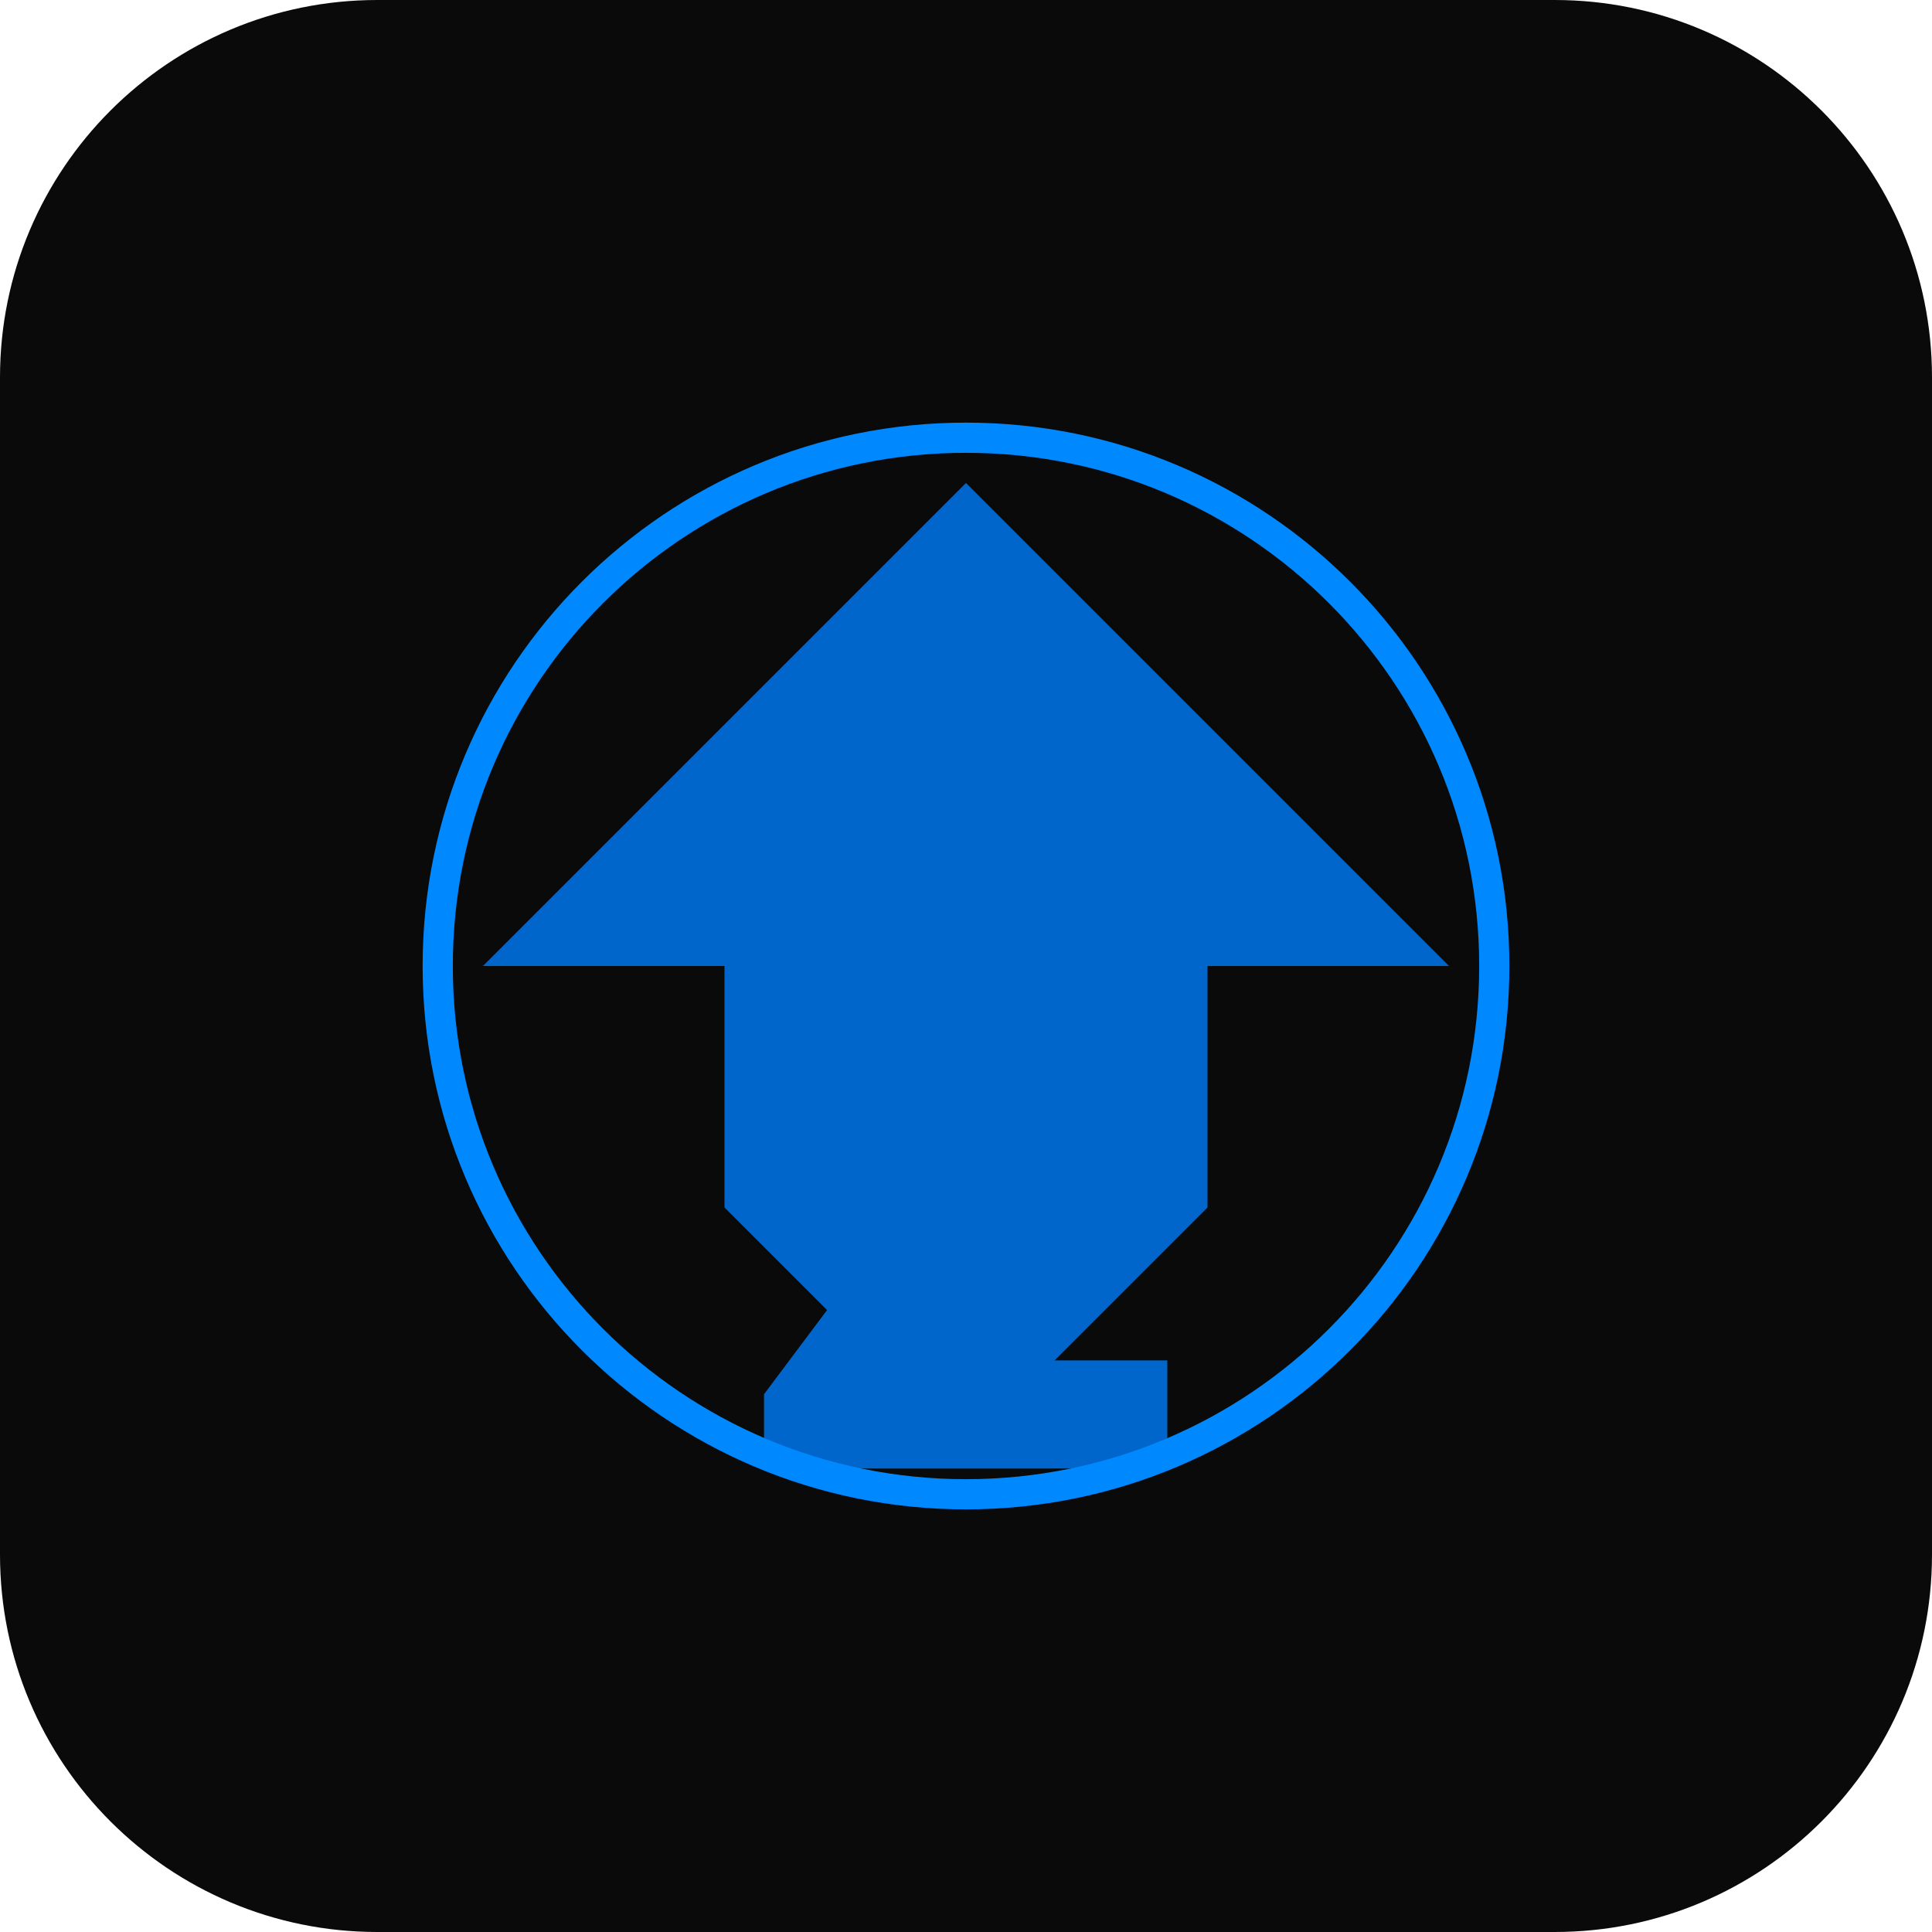
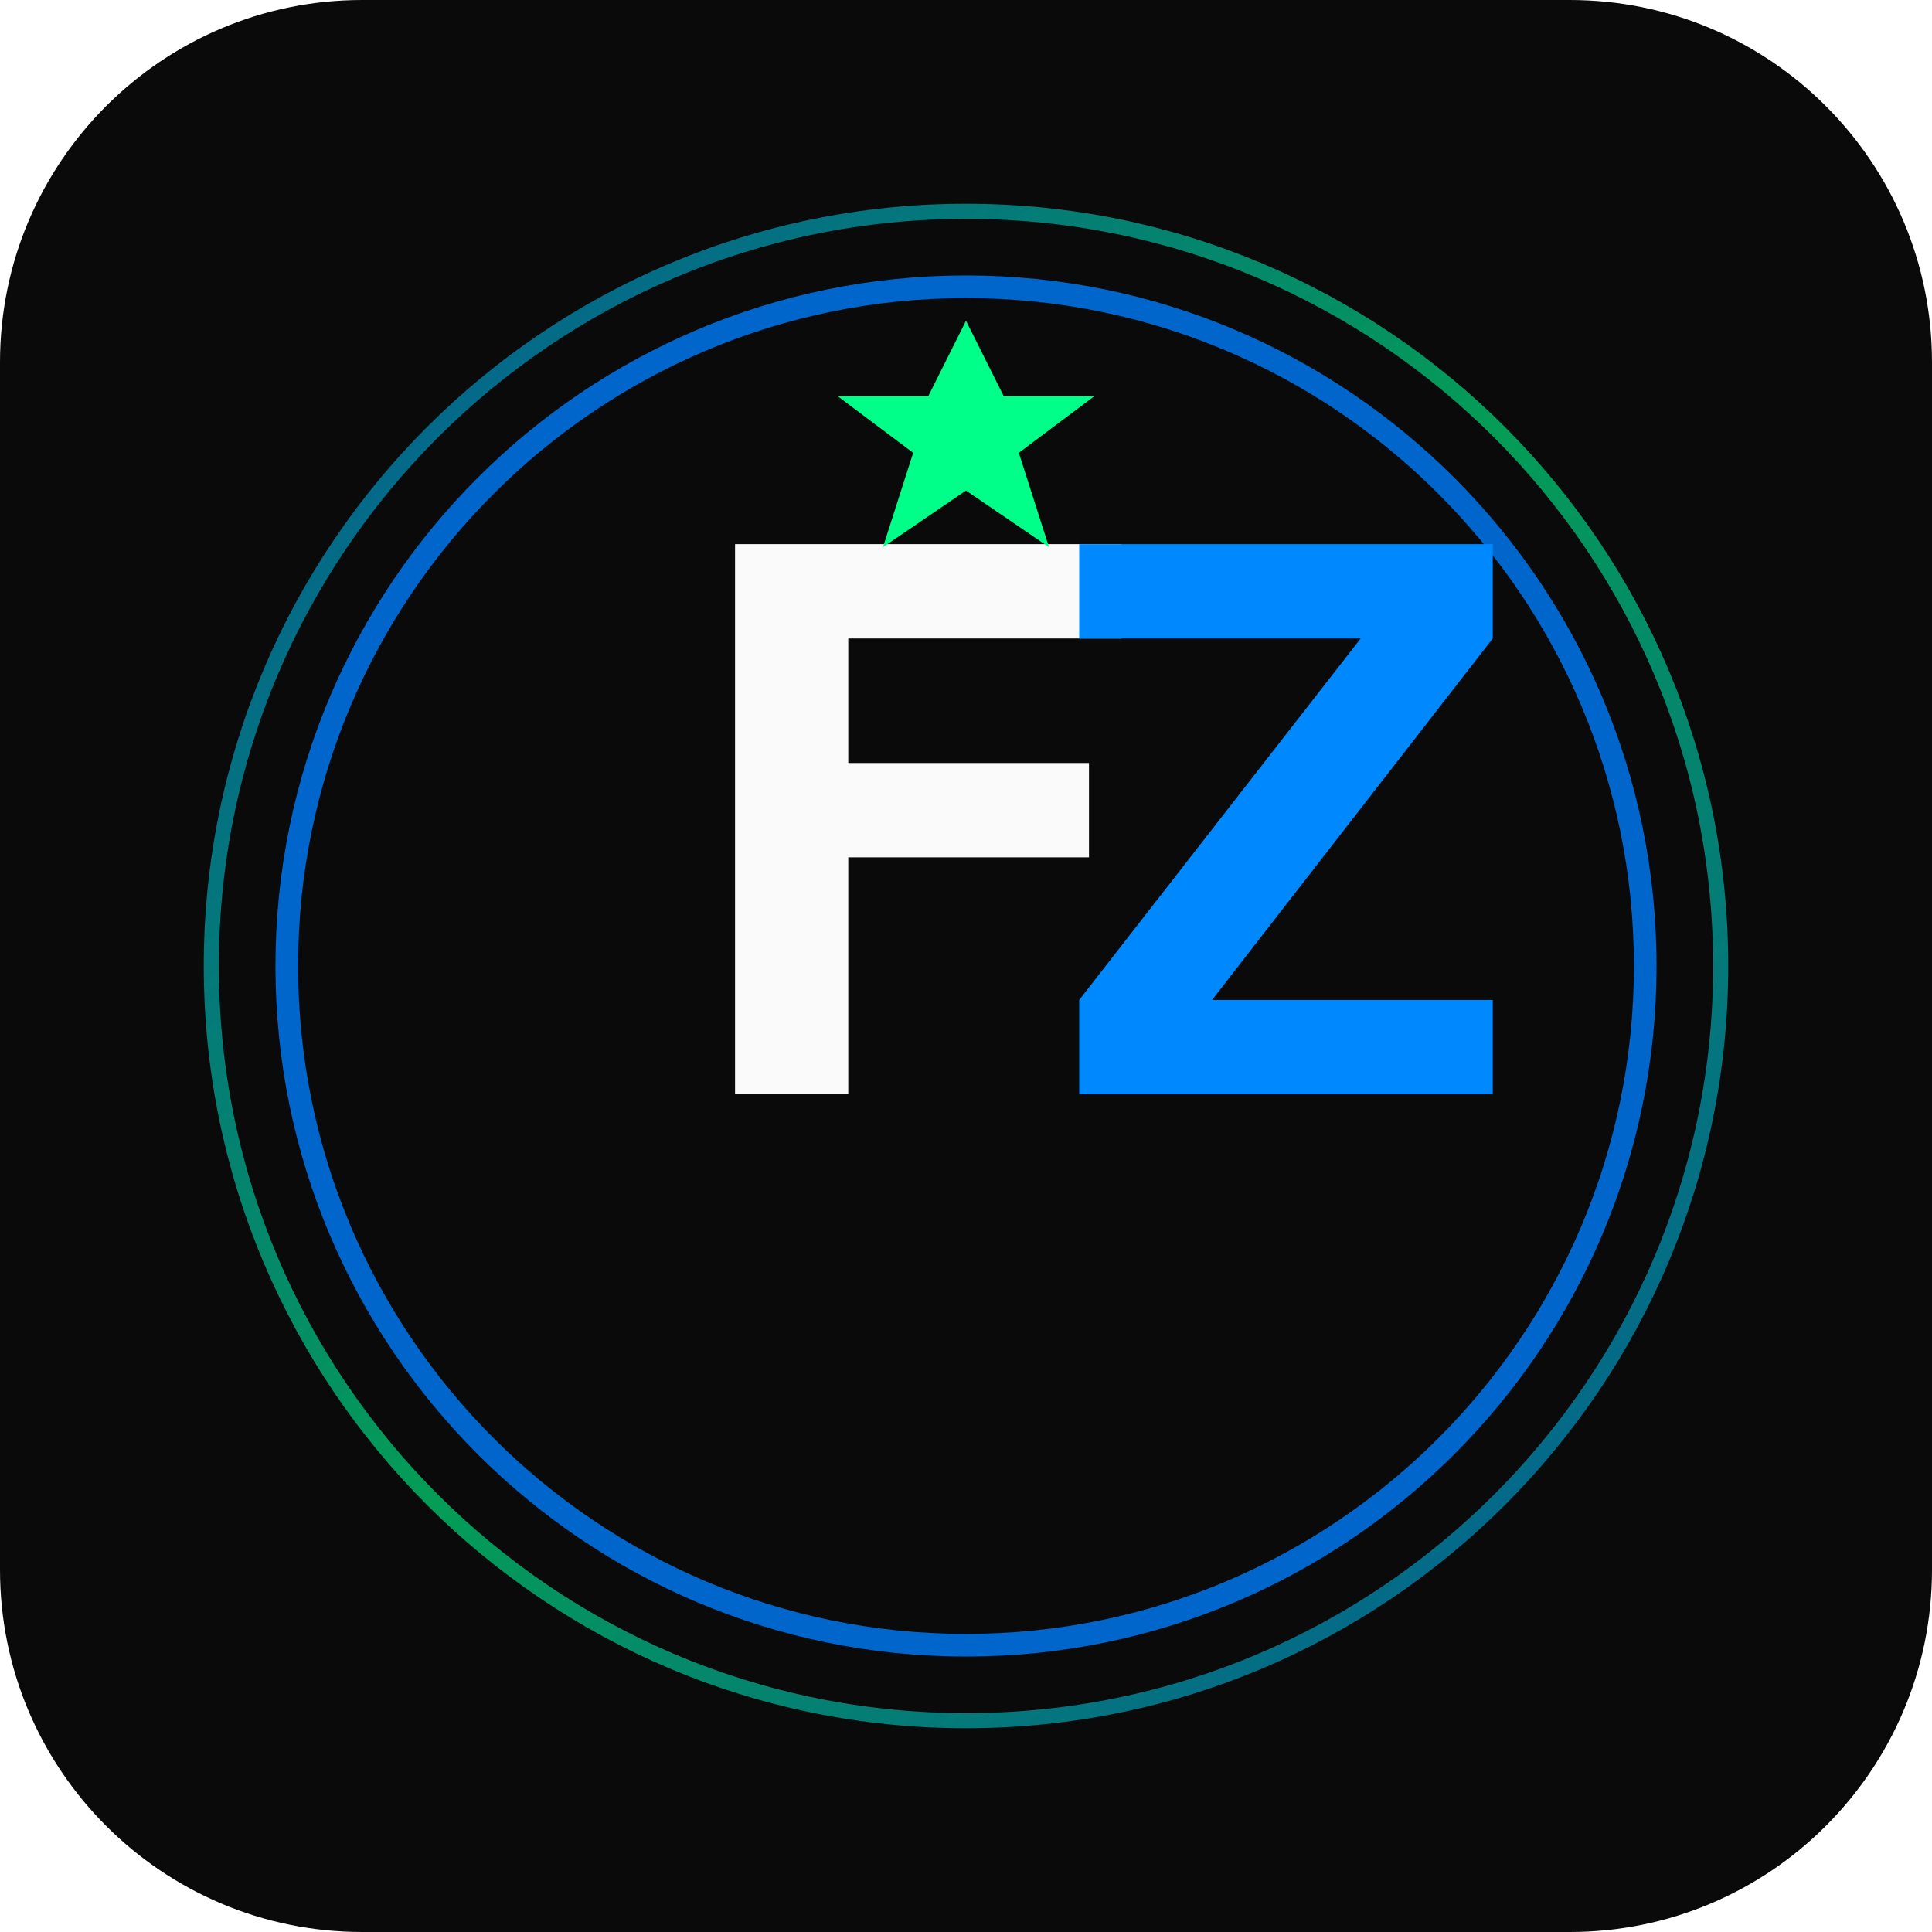
<svg xmlns="http://www.w3.org/2000/svg" width="512" height="512" viewBox="0 0 512 512" fill="none">
-   <rect width="512" height="512" rx="100" fill="#0a0a0a" />
-   <path d="M256 128L128 256L192 256L192 320L256 384L320 320L320 256L384 256L256 128Z" fill="#0066CC" />
-   <text x="256" y="320" font-family="system-ui, -apple-system, sans-serif" font-size="180" font-weight="900" fill="#0066CC" text-anchor="middle" dominant-baseline="middle">Z</text>
-   <circle cx="256" cy="256" r="140" stroke="#0088FF" stroke-width="8" fill="none" />
+   <rect width="512" height="512" rx="96" fill="#0a0a0a" />
+   <circle cx="256" cy="256" r="200" stroke="url(#glowGradient)" stroke-width="4" fill="none" opacity="0.6" />
+   <circle cx="256" cy="256" r="180" stroke="#0066CC" stroke-width="6" fill="none" />
+   <text x="180" y="290" font-family="Arial Black, Helvetica, sans-serif" font-size="200" font-weight="900" fill="#fafafa">F</text>
+   <text x="280" y="290" font-family="Arial Black, Helvetica, sans-serif" font-size="200" font-weight="900" fill="#0088FF">Z</text>
+   <path d="M256 85 L266 105 L290 105 L270 120 L278 145 L256 130 L234 145 L242 120 L222 105 L246 105 Z" fill="#00ff88" />
+   <defs>
+     <linearGradient id="glowGradient" x1="0%" y1="0%" x2="100%" y2="100%">
+       <stop offset="0%" stop-color="#0088FF" />
+       <stop offset="50%" stop-color="#00ff88" />
+       <stop offset="100%" stop-color="#0088FF" />
+     </linearGradient>
+   </defs>
</svg>
